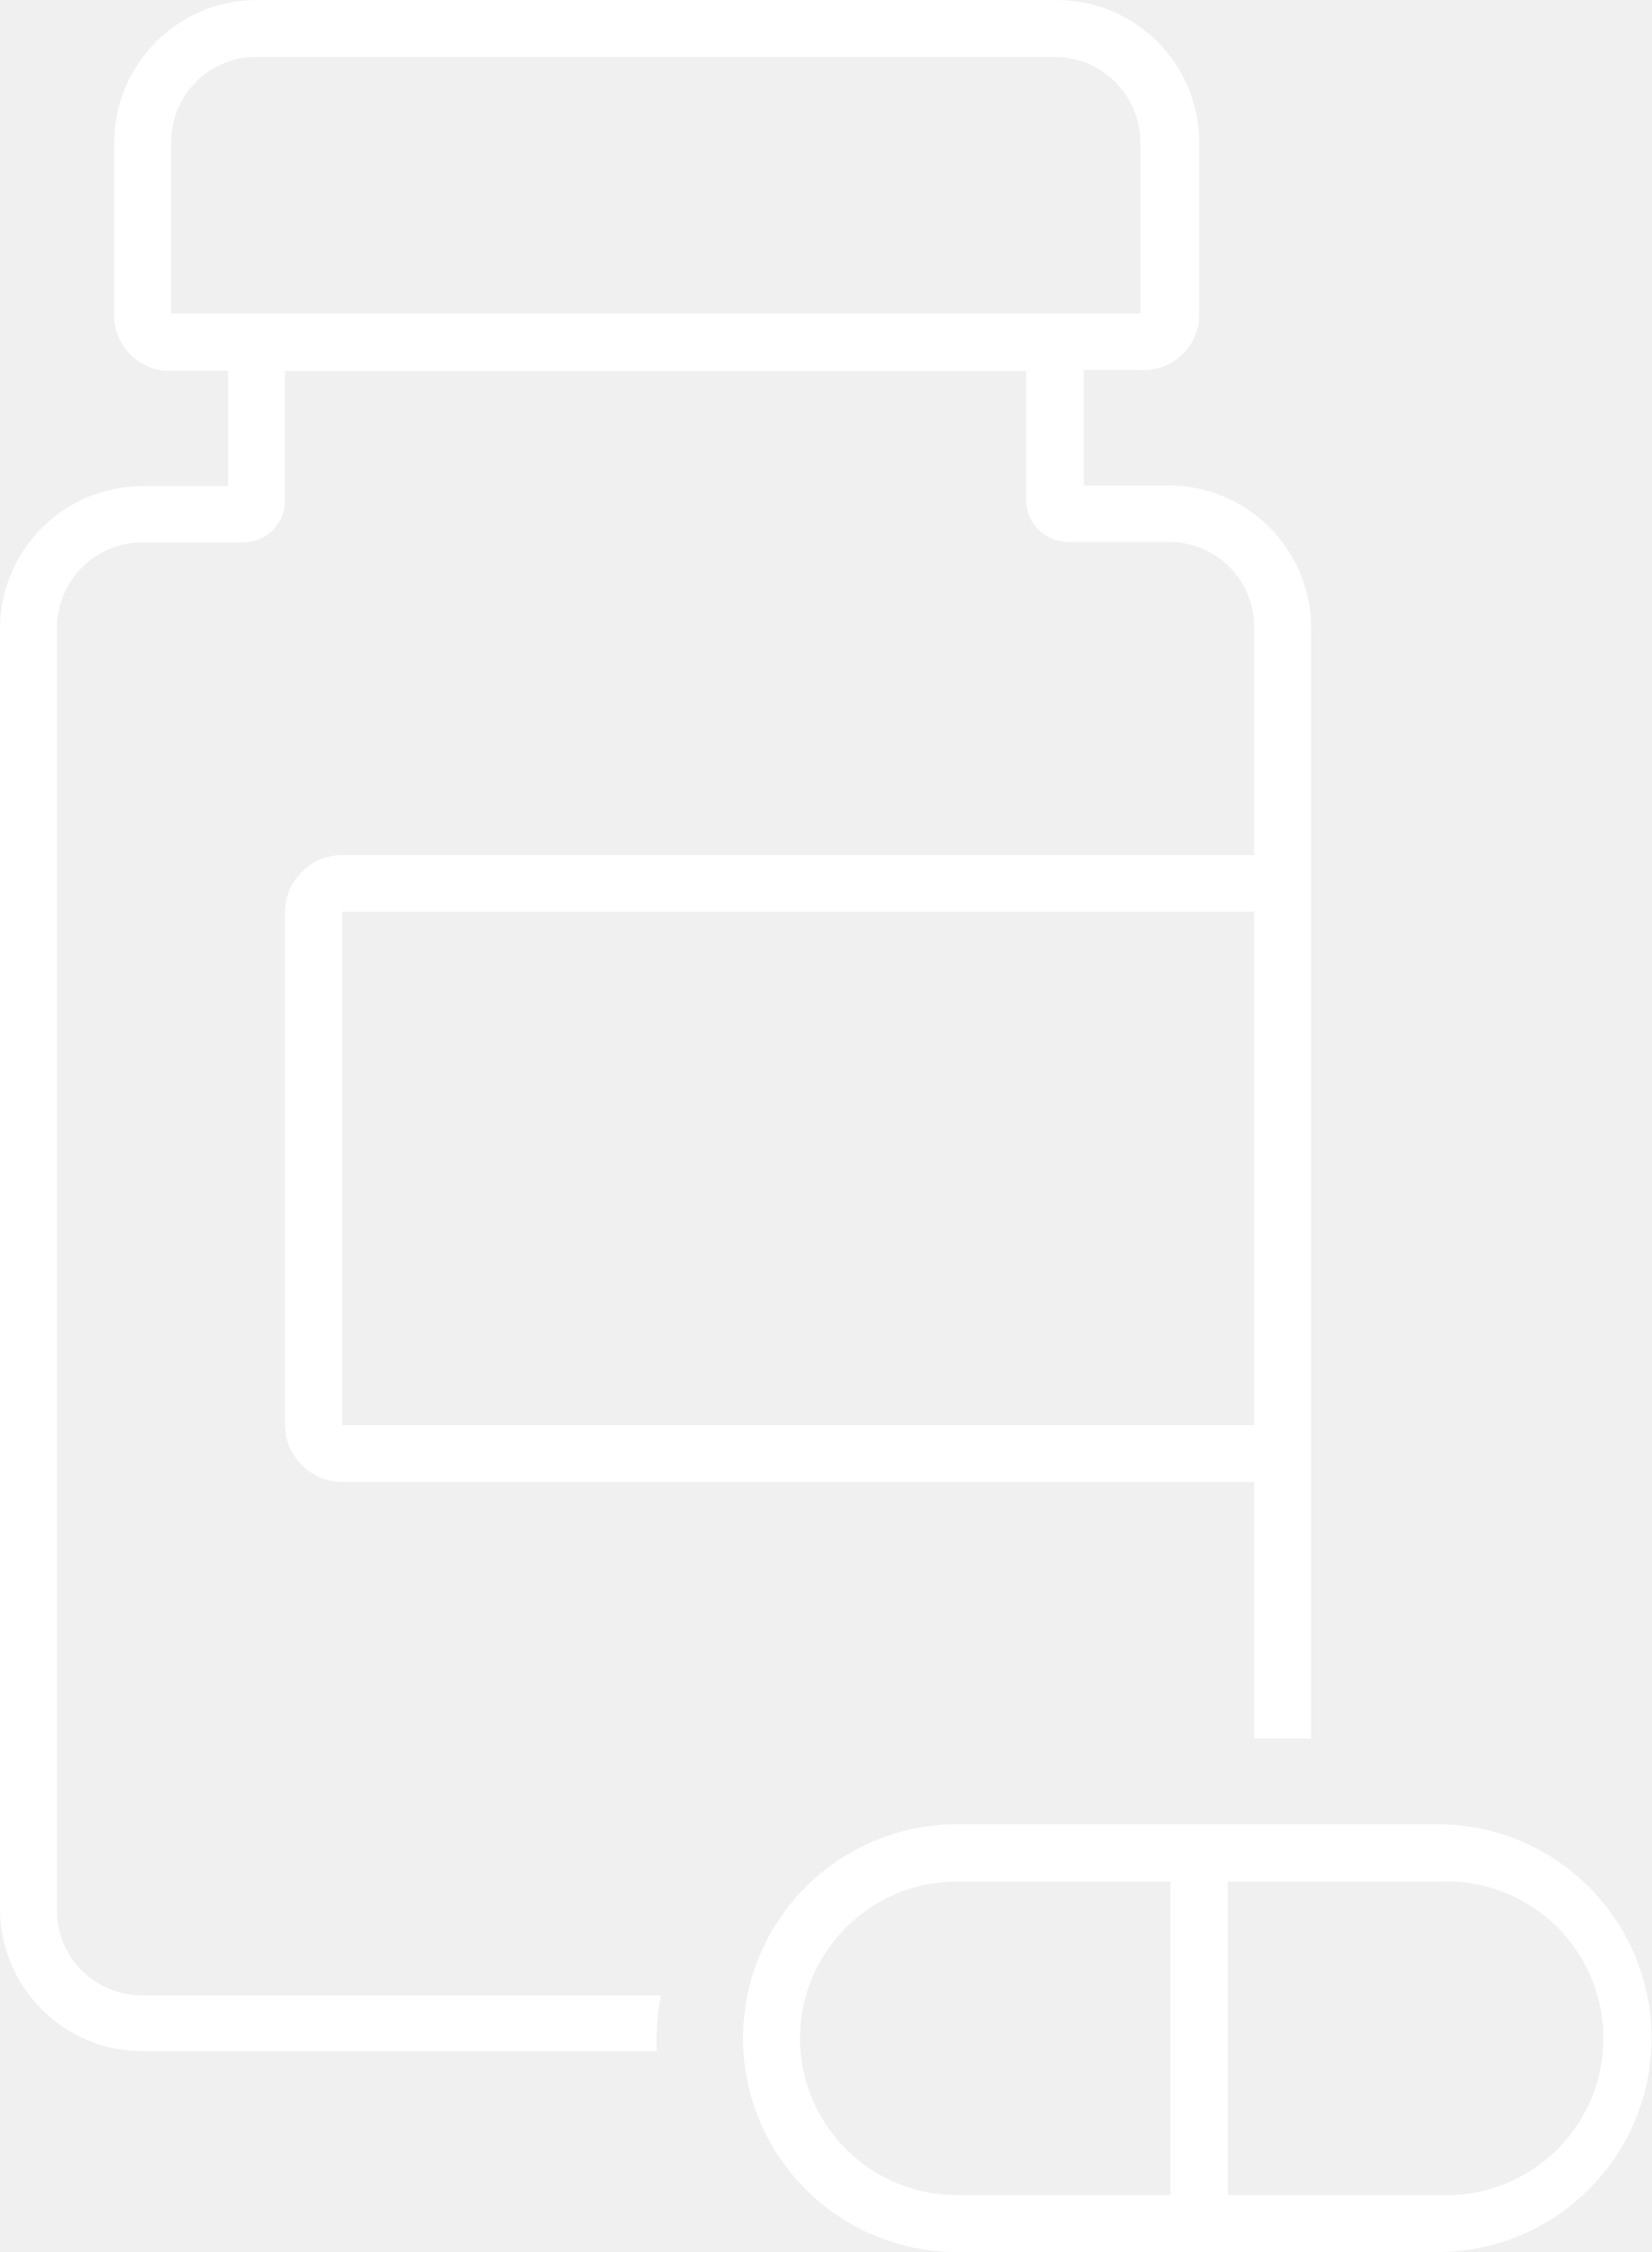
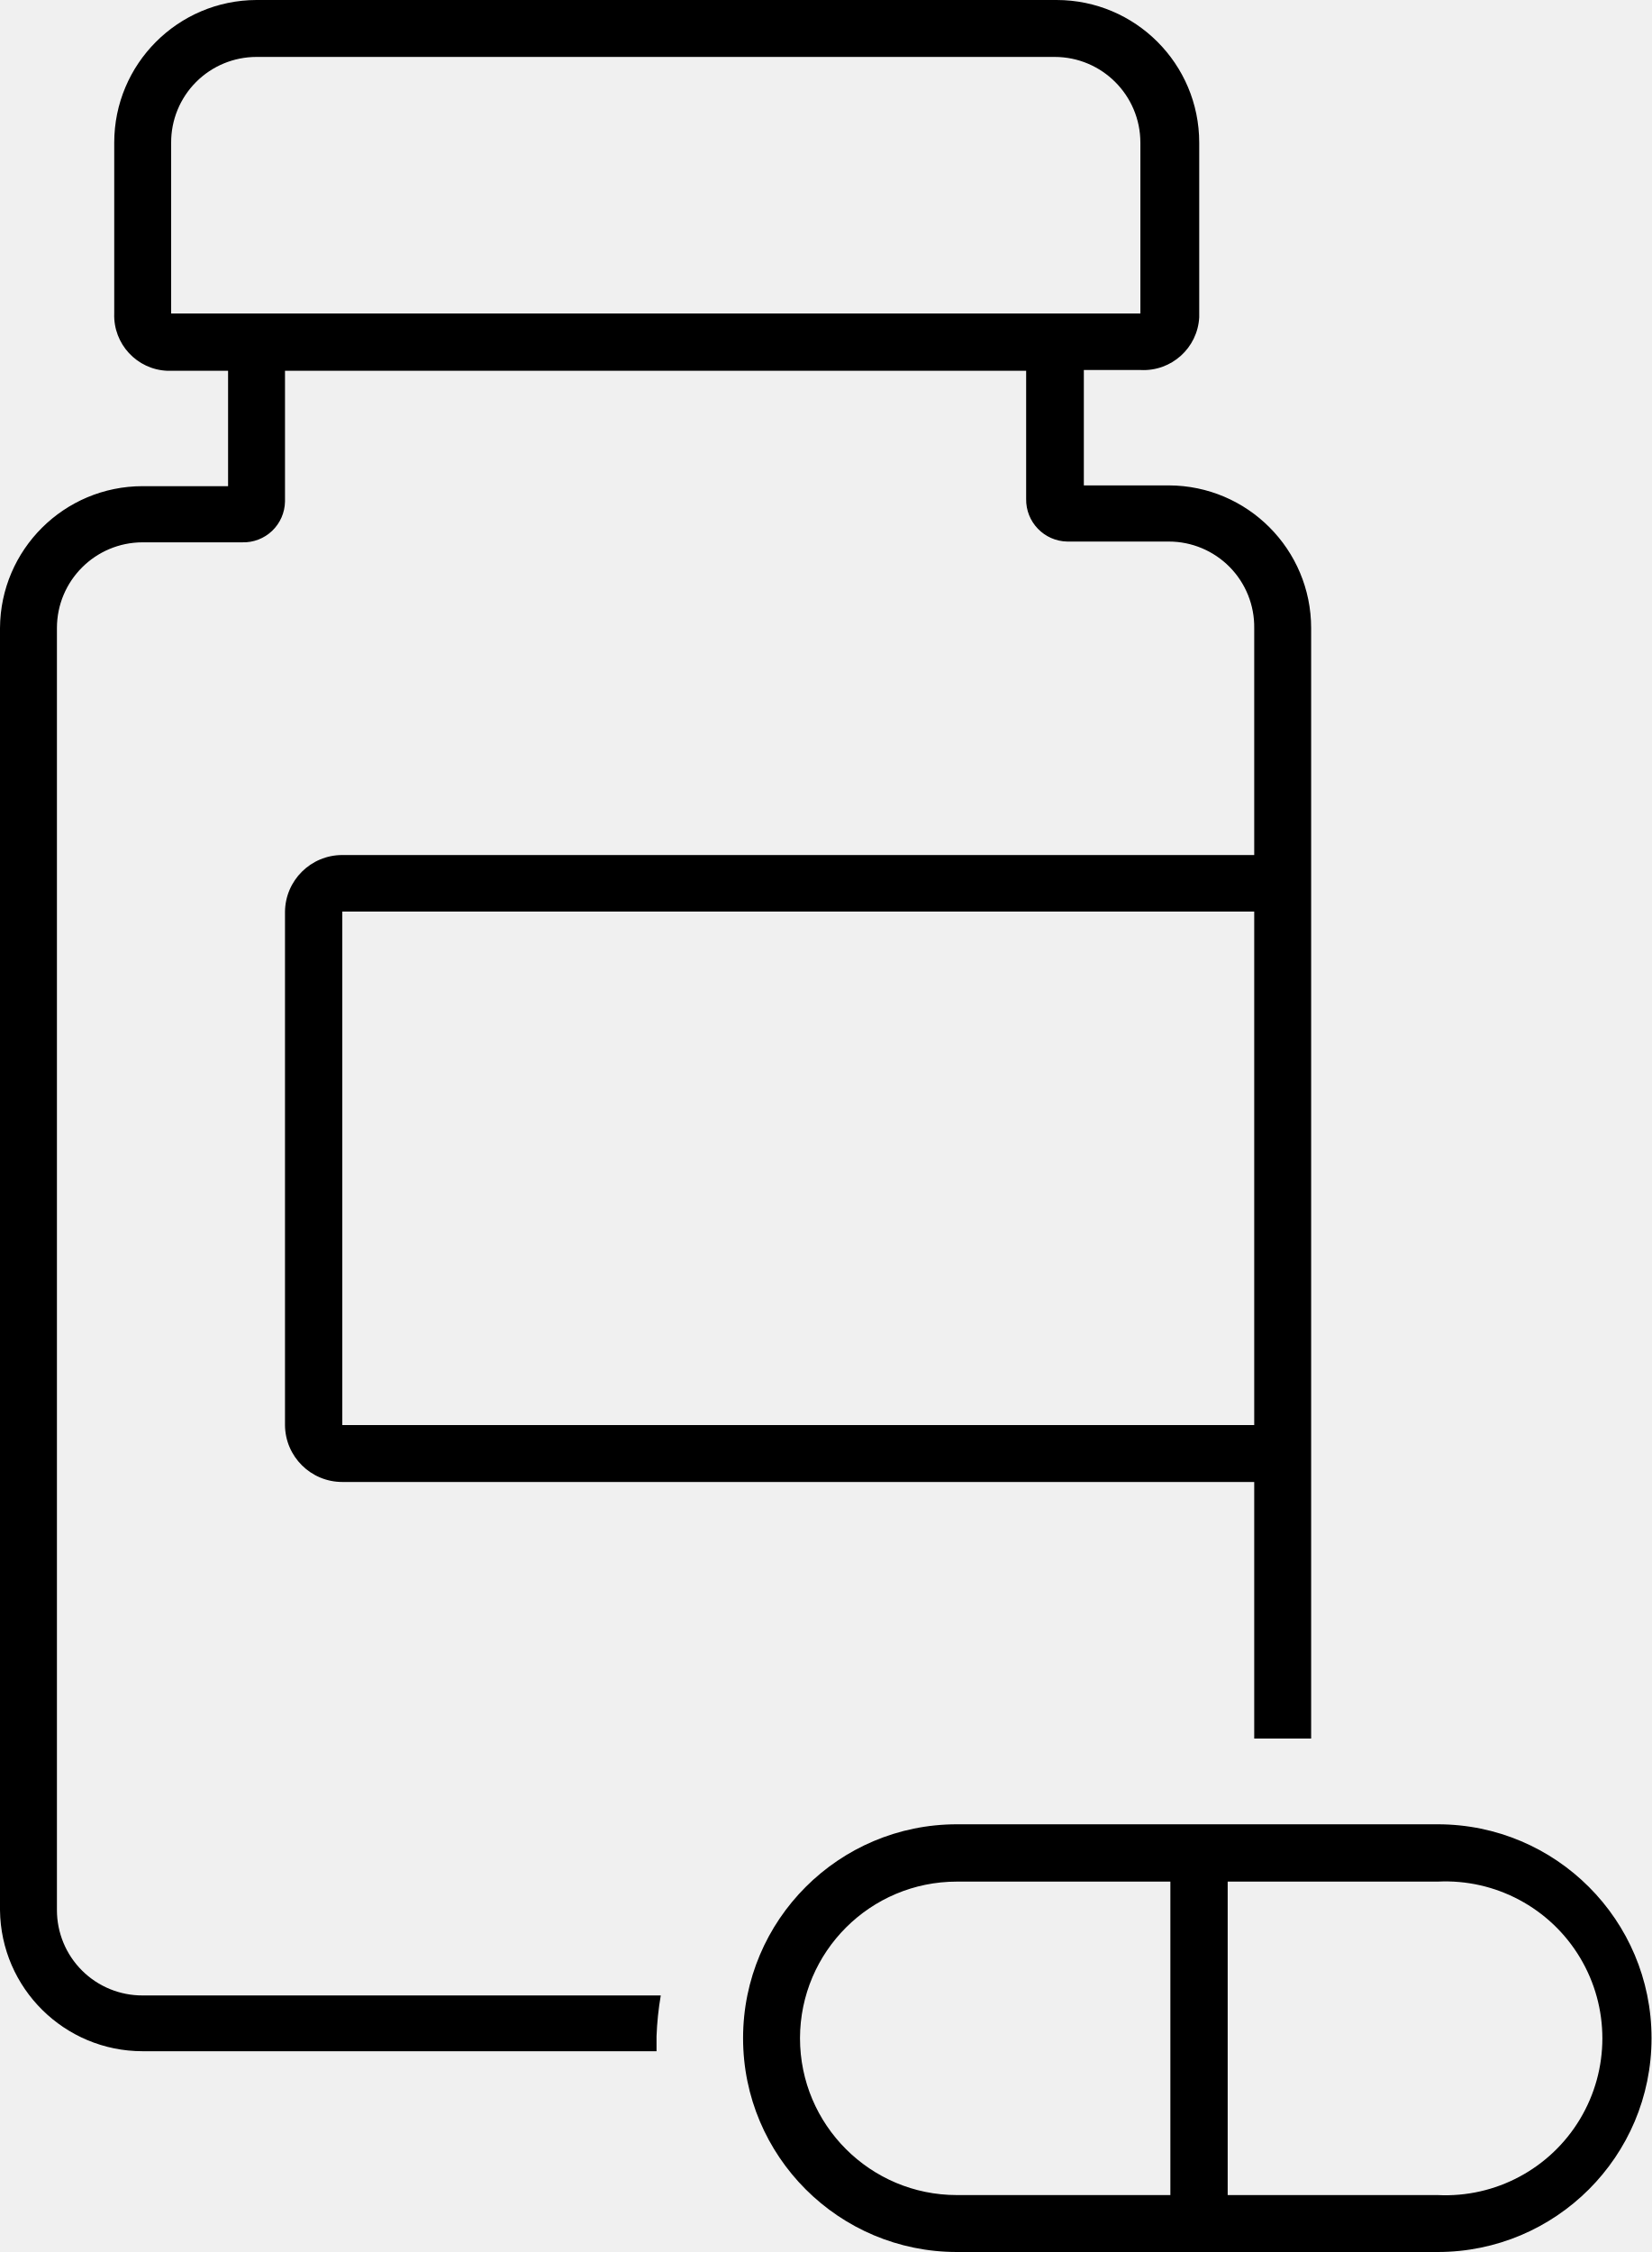
<svg xmlns="http://www.w3.org/2000/svg" viewBox="0 0 42.94 58.55">
  <defs>
-     <style>.cls-1,.cls-2{fill:none;}.cls-2{clip-path:url(#clip-path);}.cls-3{clip-path:url(#clip-path-2);}.cls-4{clip-path:url(#clip-path-3);}.cls-5{fill:#fff;}</style>
+     <style>.cls-1,.cls-2,.cls-3{fill:none;}.cls-1,.cls-2{clip-rule:evenodd;}.cls-2{clip-path:url(#clip-path);}.cls-4{clip-path:url(#clip-path-2);}.cls-5{clip-path:url(#clip-path-3);}</style>
    <clipPath id="clip-path">
      <polygon class="cls-1" points="0 72 72 72 72 0 0 0 0 72 0 72" />
    </clipPath>
    <clipPath id="clip-path-2" transform="translate(-14.82 -6.67)">
      <polygon class="cls-2" points="0 0 72 0 72 72 0 72 0 0 0 0" />
    </clipPath>
    <clipPath id="clip-path-3" transform="translate(-14.82 -6.67)">
-       <polygon class="cls-1" points="0 72 72 72 72 0 0 0 0 72 0 72" />
+       <polygon class="cls-3" points="0 72 72 72 72 0 0 0 0 72 0 72" />
    </clipPath>
  </defs>
  <g id="Ebene_2" data-name="Ebene 2">
    <g id="Ebene_1-2" data-name="Ebene 1">
-       <g id="Ebene_2-2" data-name="Ebene 2">
-         <g id="Ebene_1-2-2" data-name="Ebene 1-2">
-           <g class="cls-3">
-             <g class="cls-4">
-               <path class="cls-5" d="M18.53,58.55a2.21,2.21,0,0,1-2.23-2.21h0V23a2.23,2.23,0,0,1,2.23-2.23h2.59a1.08,1.08,0,0,0,1.11-1.05h0v-3.4H41.5v3.33a1.09,1.09,0,0,0,1.07,1.11h2.64A2.21,2.21,0,0,1,47.43,23V28.9H23.72a1.49,1.49,0,0,0-1.49,1.48V43.72a1.49,1.49,0,0,0,1.49,1.48H47.43v6.67h1.48V23a3.71,3.71,0,0,0-3.7-3.71H43v-3h1.48A1.44,1.44,0,0,0,46,14.92V10.38a3.71,3.71,0,0,0-3.71-3.71H21.49a3.71,3.71,0,0,0-3.7,3.71v4.44a1.44,1.44,0,0,0,1.38,1.49h1.58v3H18.53A3.71,3.71,0,0,0,14.82,23V56.33A3.71,3.71,0,0,0,18.53,60H31.89v-.39A7.47,7.47,0,0,1,32,58.55Zm5.19-14.83V30.37H47.43V43.72Zm-4.45-28.9V10.38a2.21,2.21,0,0,1,2.21-2.23H42.24a2.23,2.23,0,0,1,2.23,2.23v4.44Z" transform="translate(-14.82 -6.67)" />
-               <path class="cls-5" d="M52.2,54.1H39.7a5.56,5.56,0,0,0,0,11.12H52.2a5.56,5.56,0,1,0,0-11.12ZM35.62,59.66a4.08,4.08,0,0,1,4.08-4.07h5.55v8.15H39.7a4.08,4.08,0,0,1-4.08-4.08ZM52.2,63.74H46.74V55.59H52.2a4.08,4.08,0,1,1,.4,8.15Z" transform="translate(-14.82 -6.67)" />
-             </g>
-           </g>
+       <g class="cls-4">
+         <g class="cls-5">
+           <path d="M18.53,58.55a2.22,2.22,0,0,1-2.23-2.22V23a2.23,2.23,0,0,1,2.23-2.23h2.59a1.08,1.08,0,0,0,1.11-1.06V16.31H41.5v3.33a1.09,1.09,0,0,0,1.07,1.11h2.64A2.22,2.22,0,0,1,47.43,23V28.9H23.72a1.49,1.49,0,0,0-1.49,1.48V43.72a1.49,1.49,0,0,0,1.49,1.48H47.43v6.67h1.48V23a3.71,3.71,0,0,0-3.7-3.71H43v-3h1.48A1.45,1.45,0,0,0,46,14.92V10.38a3.71,3.71,0,0,0-3.71-3.71H21.49a3.71,3.71,0,0,0-3.7,3.71v4.44a1.44,1.44,0,0,0,1.38,1.49h1.58v3H18.53A3.71,3.71,0,0,0,14.82,23V56.33A3.71,3.71,0,0,0,18.53,60H31.89c0-.13,0-.25,0-.39A8,8,0,0,1,32,58.55Zm5.19-14.83V30.37H47.43V43.72Zm-4.45-28.9V10.38a2.22,2.22,0,0,1,2.22-2.23H42.24a2.23,2.23,0,0,1,2.23,2.23v4.44Z" transform="translate(-14.82 -6.67)" />
+           <path d="M52.2,54.1H39.7a5.56,5.56,0,0,0,0,11.12H52.2a5.56,5.56,0,1,0,0-11.12ZM35.62,59.66a4.08,4.08,0,0,1,4.08-4.07h5.55v8.15H39.7a4.08,4.08,0,0,1-4.08-4.08ZM52.2,63.74H46.74V55.59H52.2a4.08,4.08,0,1,1,0,8.15Z" transform="translate(-14.82 -6.67)" />
        </g>
      </g>
    </g>
  </g>
</svg>
